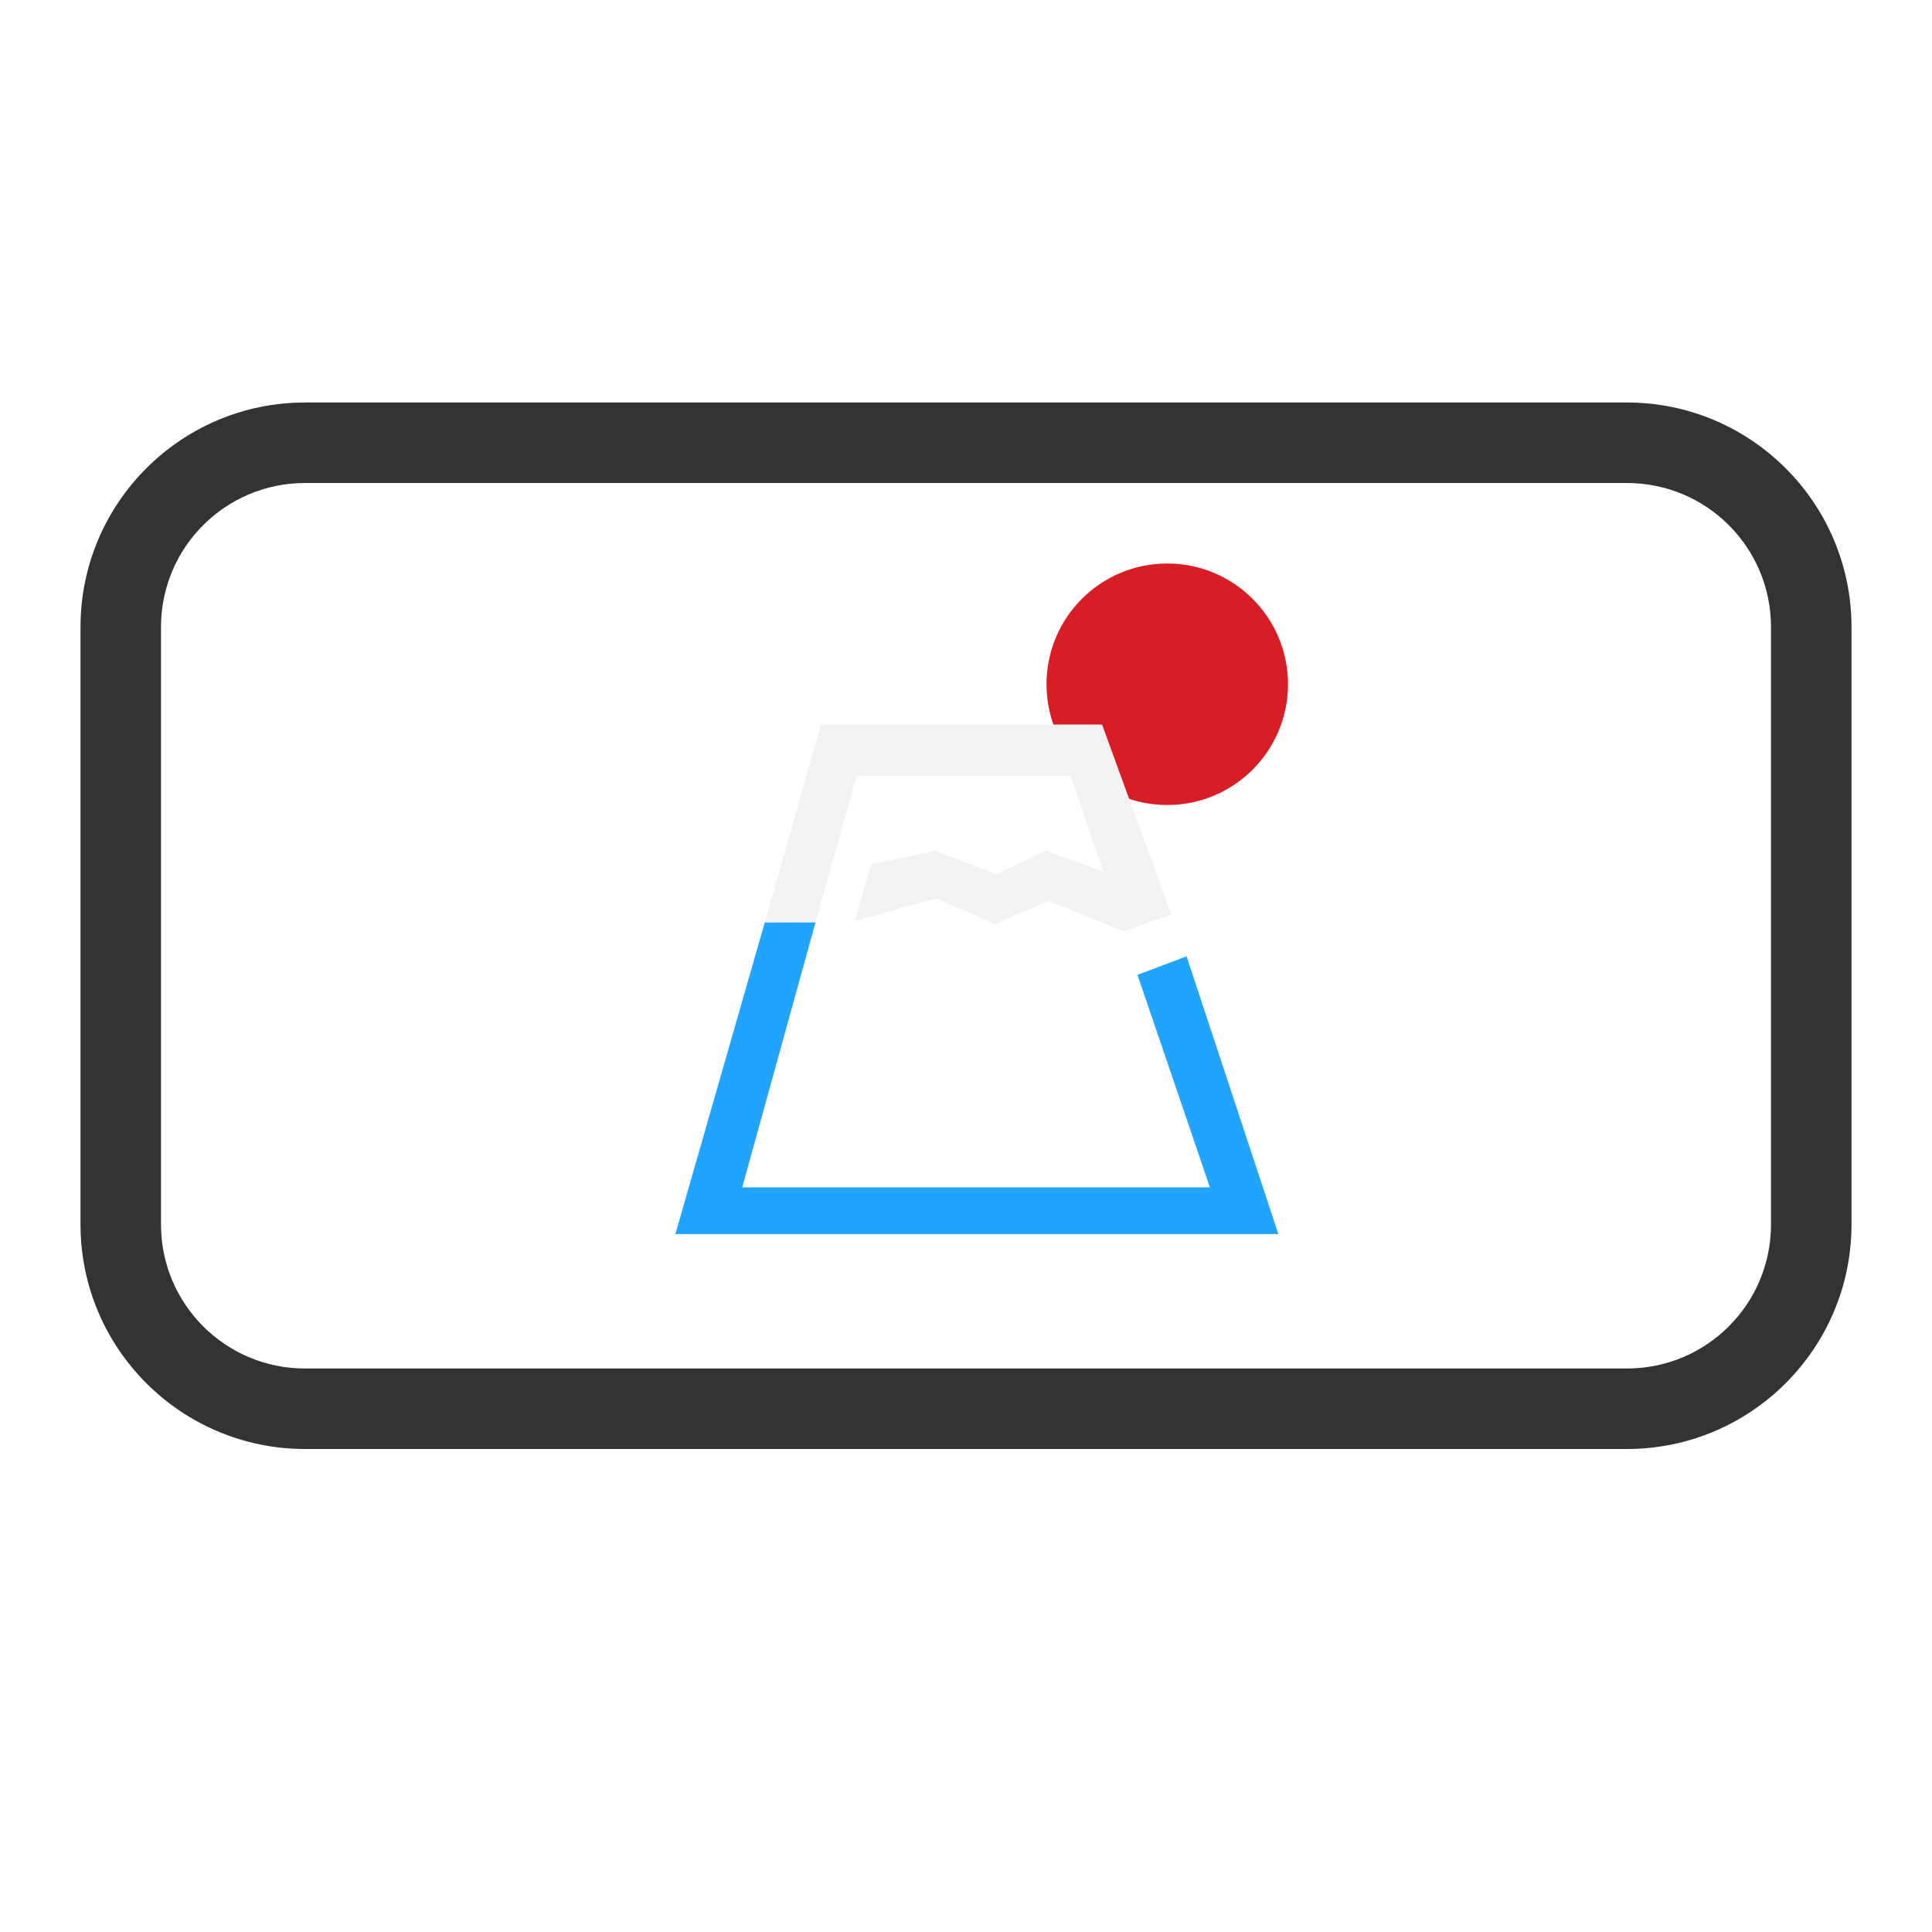
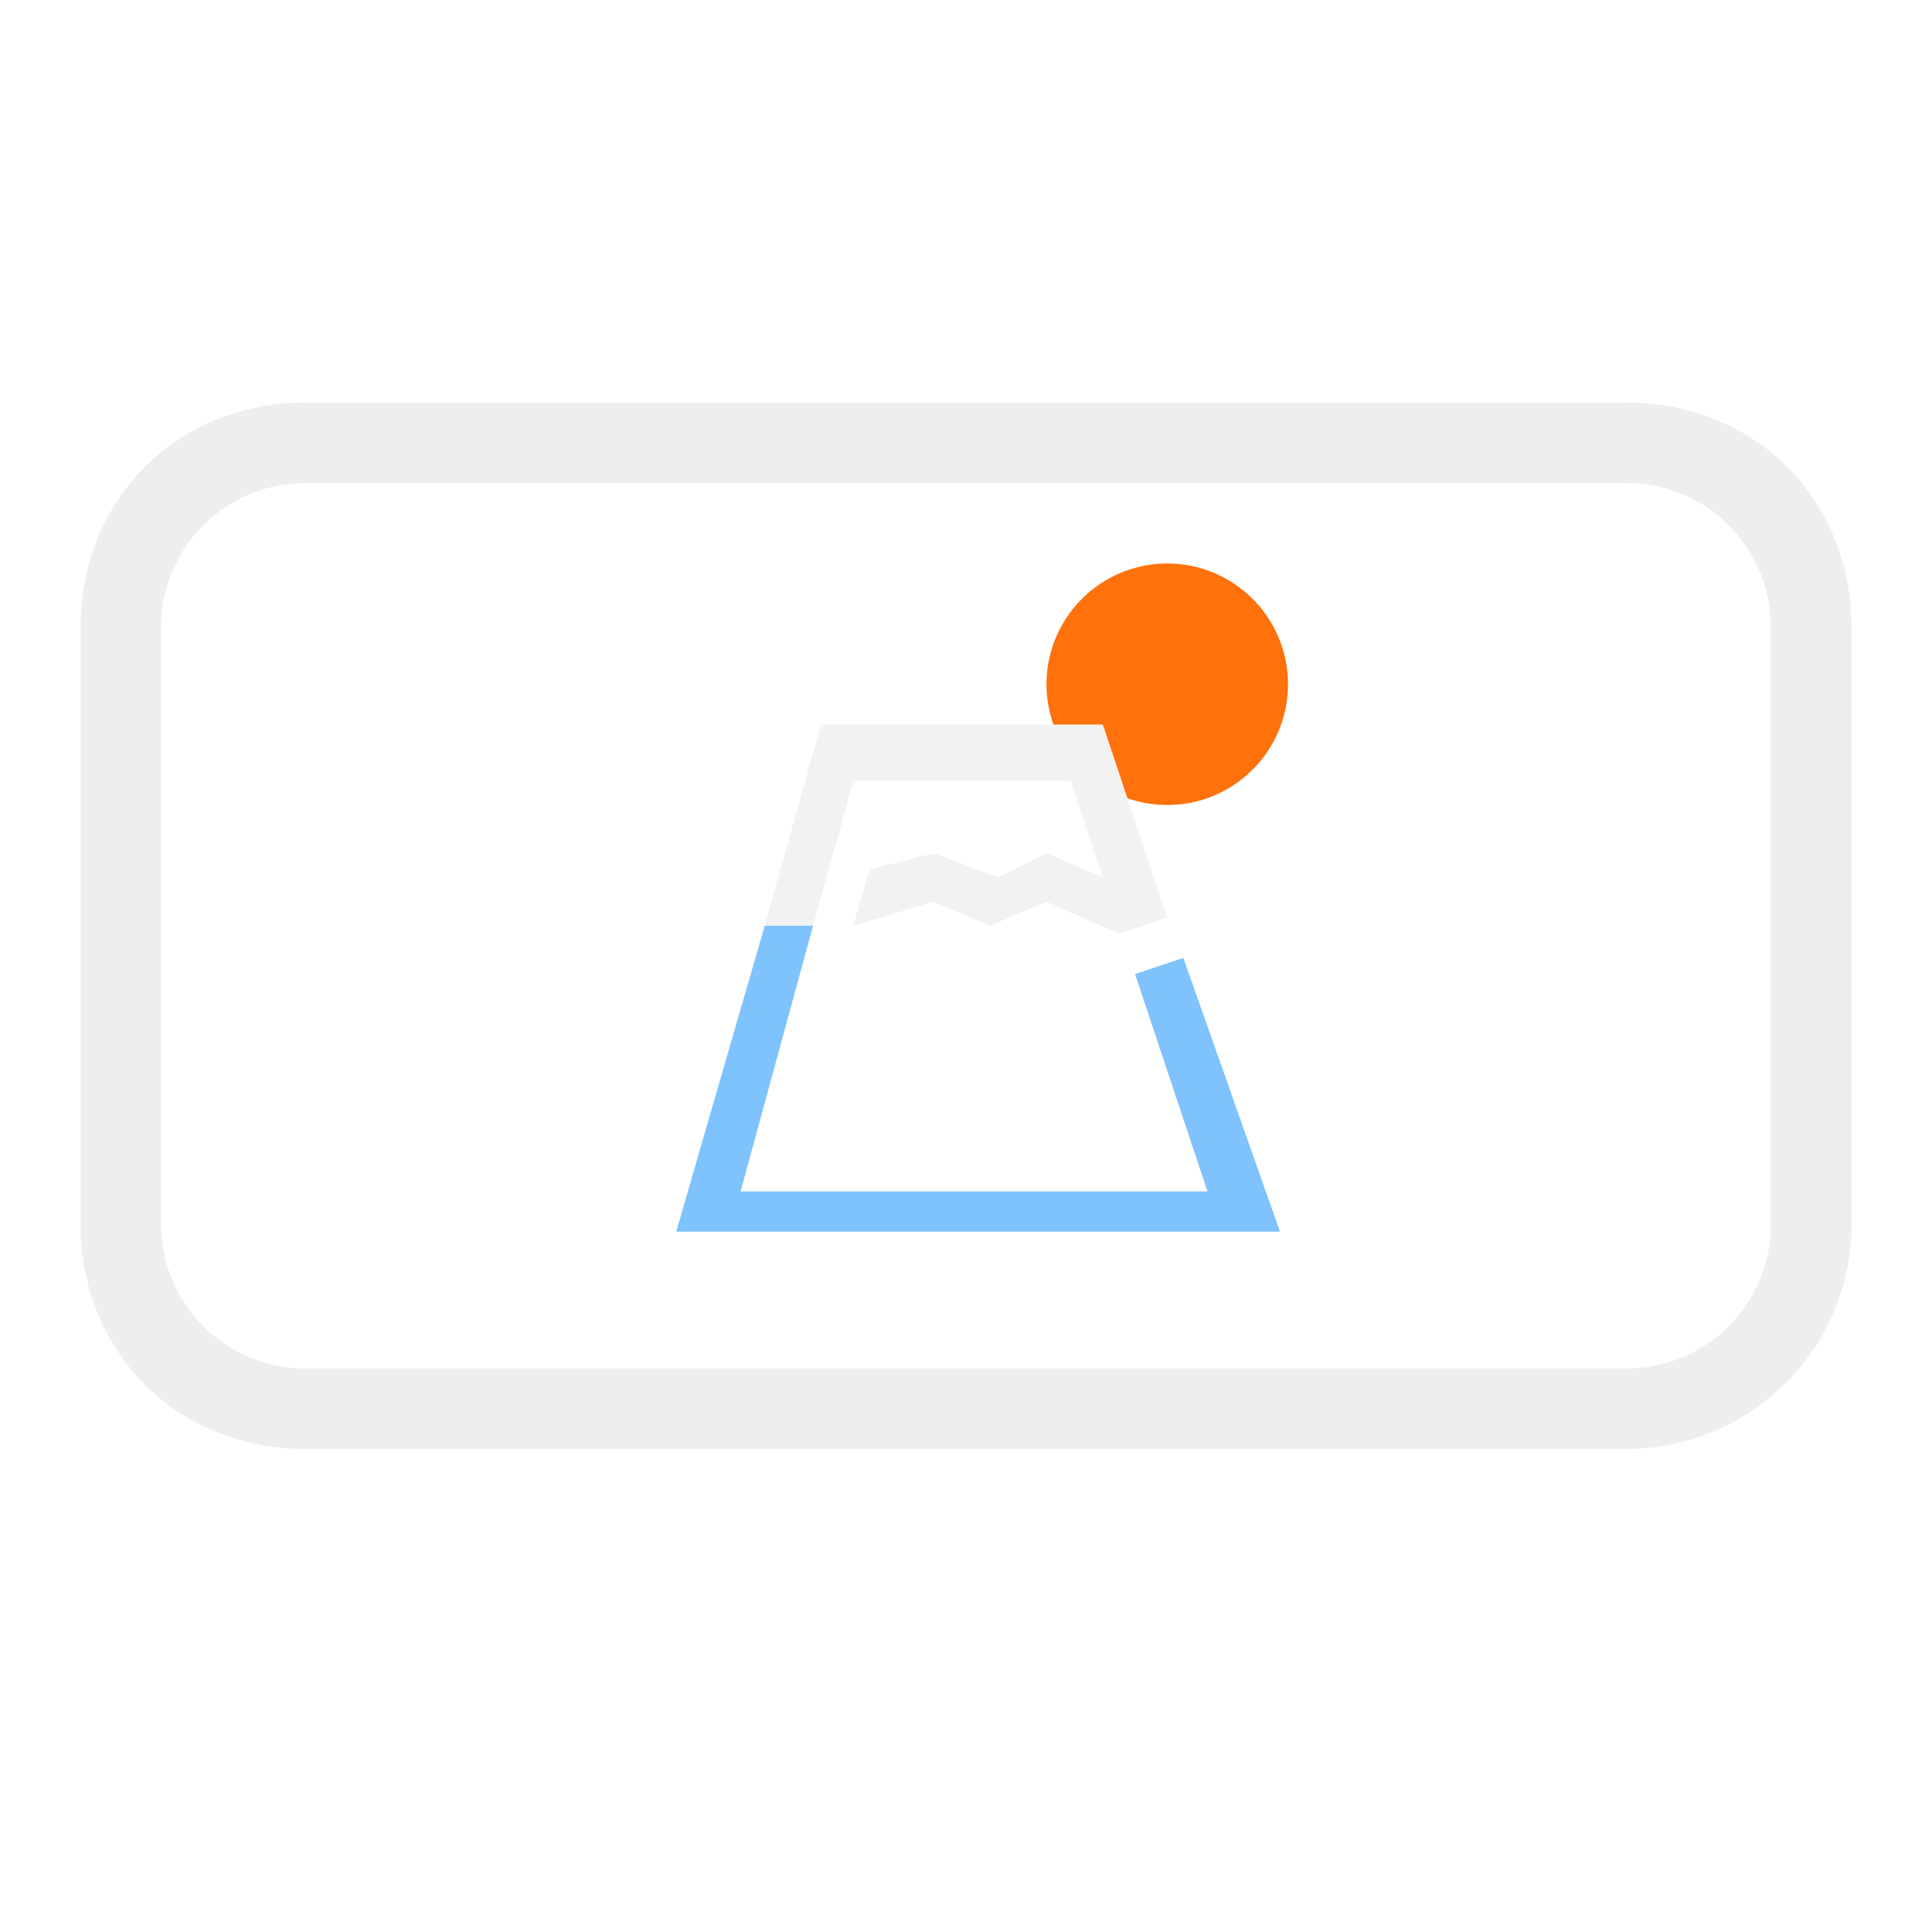
- <svg xmlns="http://www.w3.org/2000/svg" version="1.1" id="レイヤー_1" x="0px" y="0px" viewBox="0 0 24 24" enable-background="new 0 0 24 24" xml:space="preserve">
-   <circle fill="#D91D25" cx="14.5" cy="8.5" r="1.5" />
+ <svg xmlns="http://www.w3.org/2000/svg" version="1.1" id="レイヤー_1" x="0px" y="0px" viewBox="0 0 24 24" style="enable-background:new 0 0 24 24;" xml:space="preserve">
+   <style type="text/css">
+ 	.st0{fill:#FF710B;}
+ 	.st1{fill:#EEEEEE;}
+ 	.st2{fill:#F2F2F2;}
+ 	.st3{fill:#7EC2FE;}
+ </style>
+   <circle class="st0" cx="14.5" cy="8.5" r="1.5" />
  <g>
-     <path fill="#333333" d="M20.21,6C21.2,6,22,6.8,22,7.79v7.42C22,16.2,21.2,17,20.21,17H3.79C2.8,17,2,16.2,2,15.21V7.79   C2,6.8,2.8,6,3.79,6H20.21 M20.21,5H3.79C2.25,5,1,6.25,1,7.79v7.42C1,16.75,2.25,18,3.79,18h16.42c1.54,0,2.79-1.25,2.79-2.79   V7.79C23,6.25,21.75,5,20.21,5L20.21,5z" />
+     <path class="st1" d="M20.2,6c1,0,1.8,0.8,1.8,1.8v7.4c0,1-0.8,1.8-1.8,1.8H3.8c-1,0-1.8-0.8-1.8-1.8V7.8C2,6.8,2.8,6,3.8,6H20.2    M20.2,5H3.8C2.2,5,1,6.2,1,7.8v7.4C1,16.8,2.2,18,3.8,18h16.4c1.5,0,2.8-1.2,2.8-2.8V7.8C23,6.2,21.8,5,20.2,5L20.2,5z" />
  </g>
  <g>
-     <path fill="#F2F2F2" d="M10.13,11.46l0.51-1.82h2.66l0.41,1.19l-0.72-0.26l-0.61,0.29l-0.76-0.29l-0.8,0.17l-0.2,0.7l1.01-0.28   l0.73,0.32l0.67-0.29l0.93,0.38l0.59-0.21L13.69,9H10.2l-0.7,2.46C9.5,11.46,10.14,11.47,10.13,11.46z" />
-     <polygon fill="#20A4FE" points="10.13,11.46 9.22,14.75 15.03,14.75 14.13,12.11 14.74,11.88 15.88,15.33 8.39,15.33 9.5,11.46     " />
+     <path class="st2" d="M10.1,11.5l0.5-1.8h2.7l0.4,1.2L13,10.6l-0.6,0.3l-0.8-0.3l-0.8,0.2l-0.2,0.7l1-0.3l0.7,0.3l0.7-0.3l0.9,0.4   l0.6-0.2L13.7,9h-3.5l-0.7,2.5C9.5,11.5,10.1,11.5,10.1,11.5z" />
+     <polygon class="st3" points="10.1,11.5 9.2,14.8 15,14.8 14.1,12.1 14.7,11.9 15.9,15.3 8.4,15.3 9.5,11.5  " />
  </g>
</svg>
